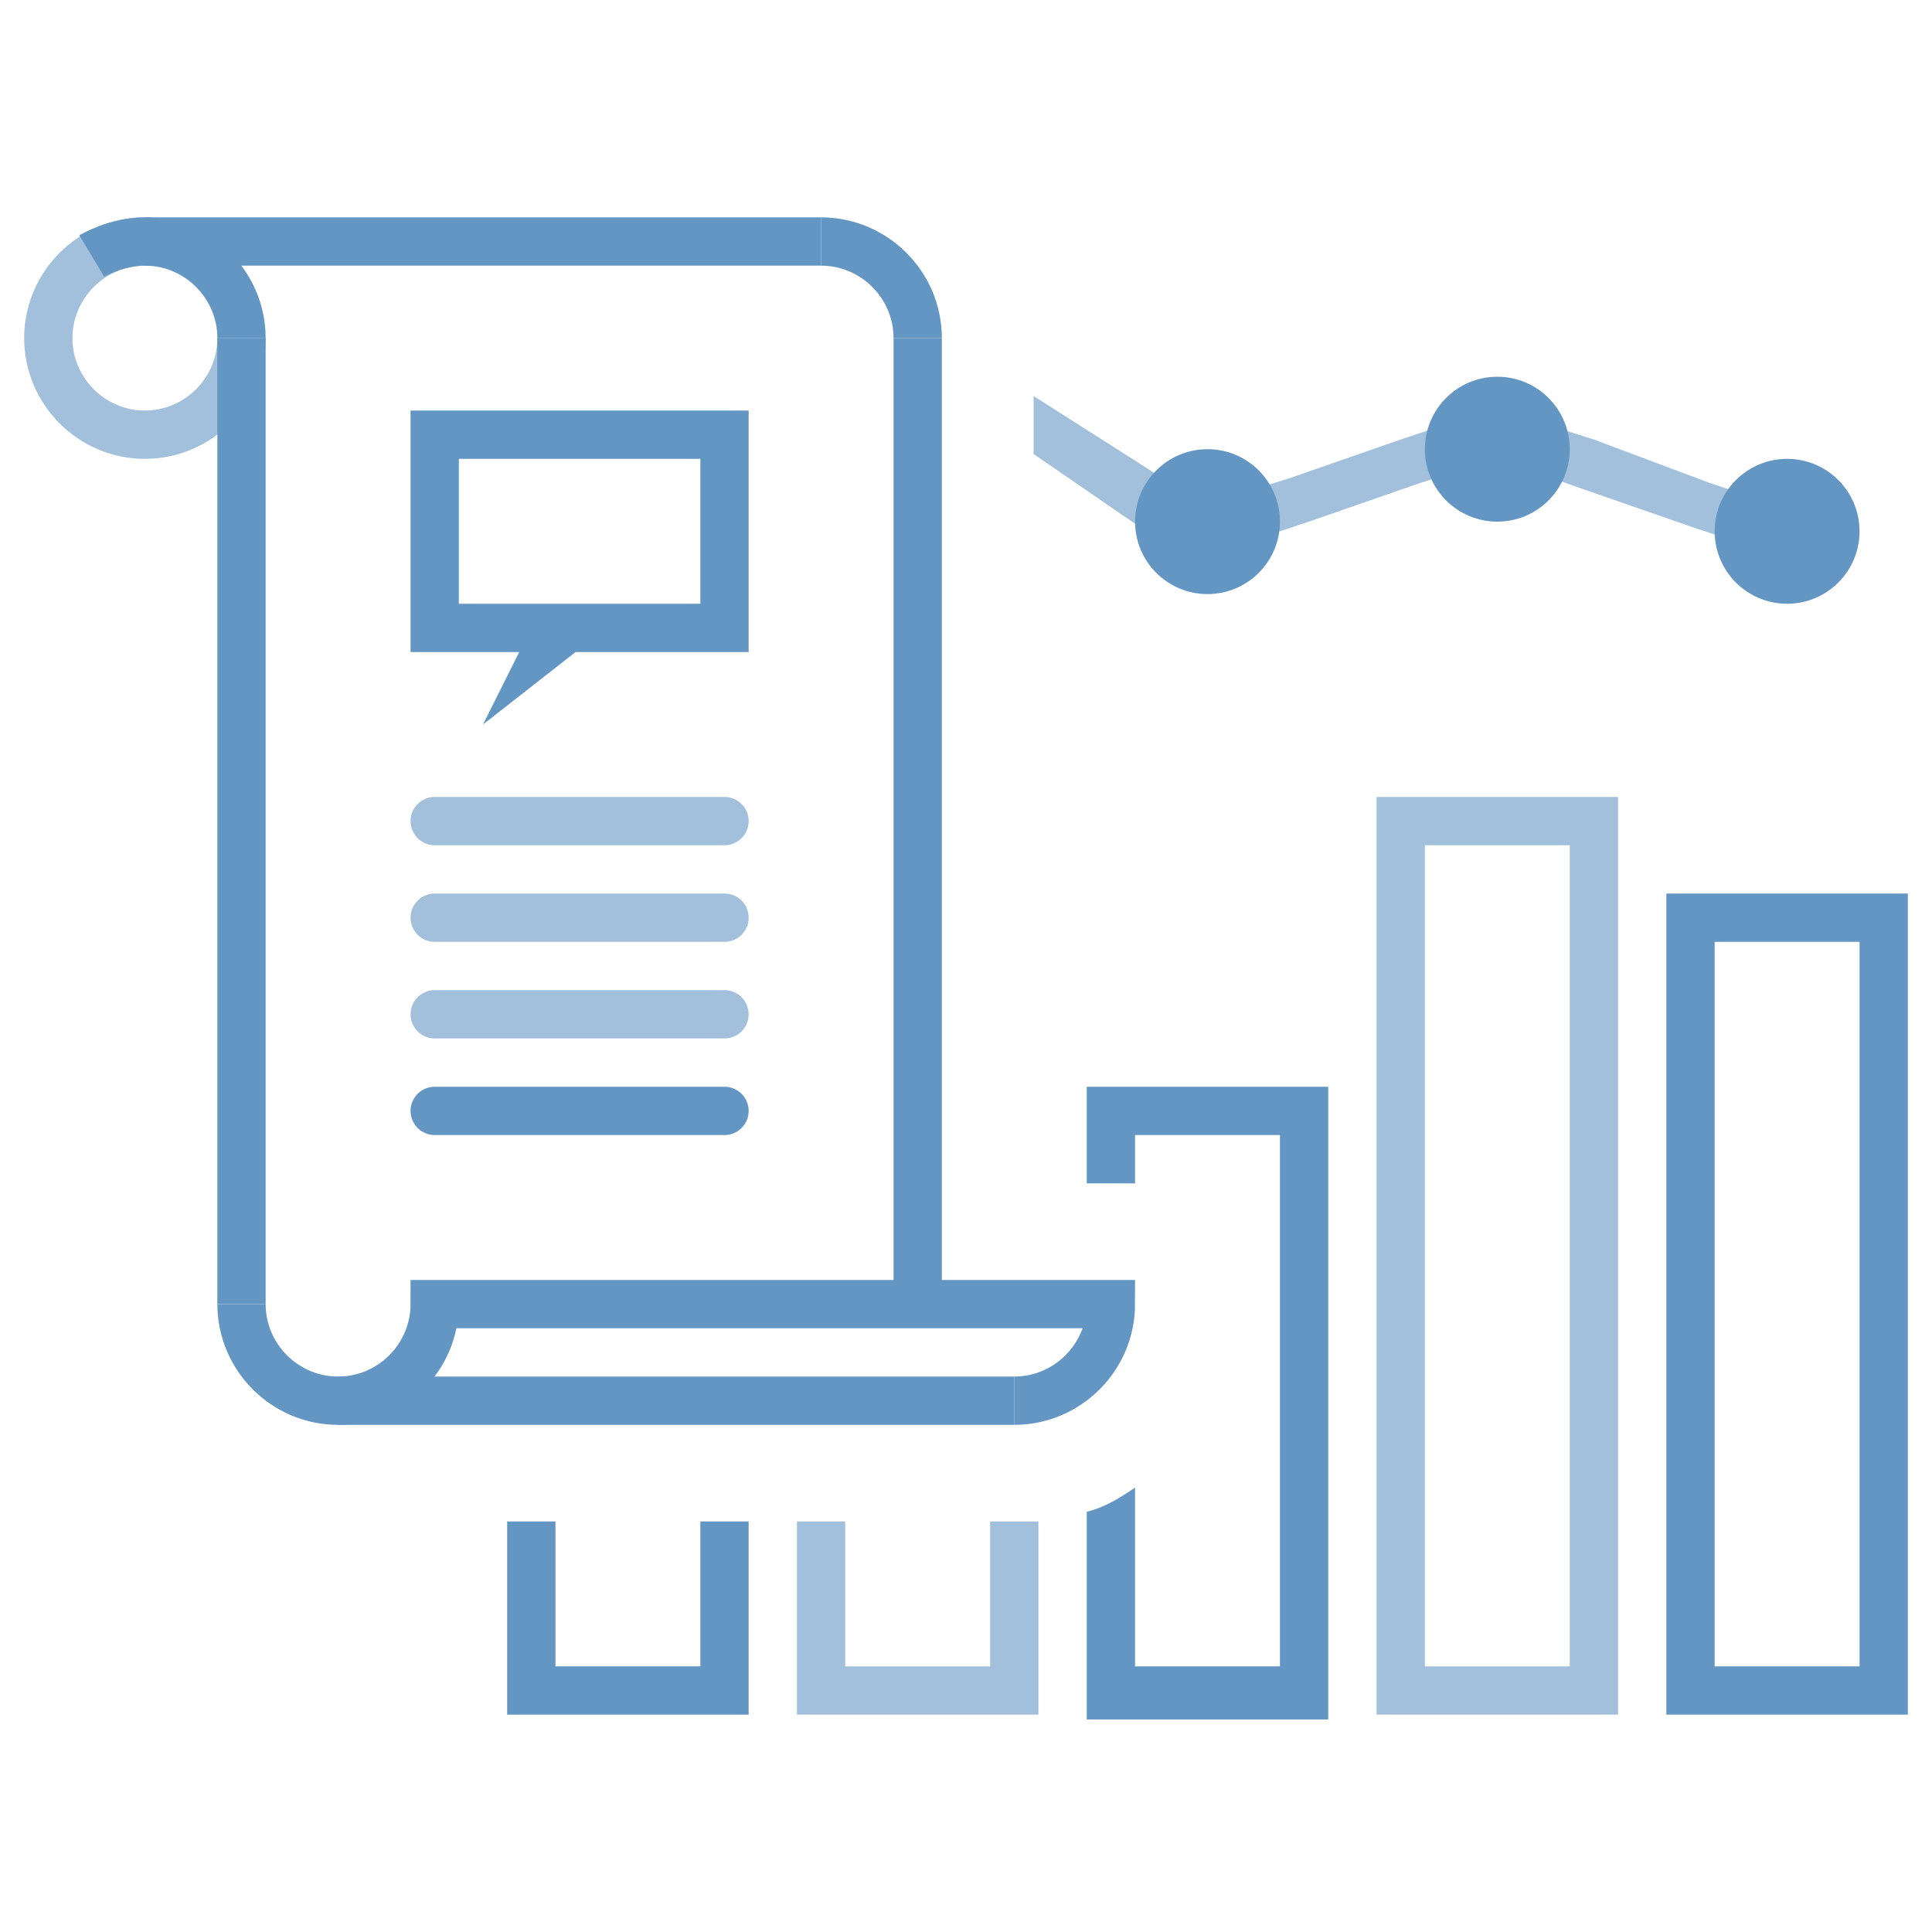
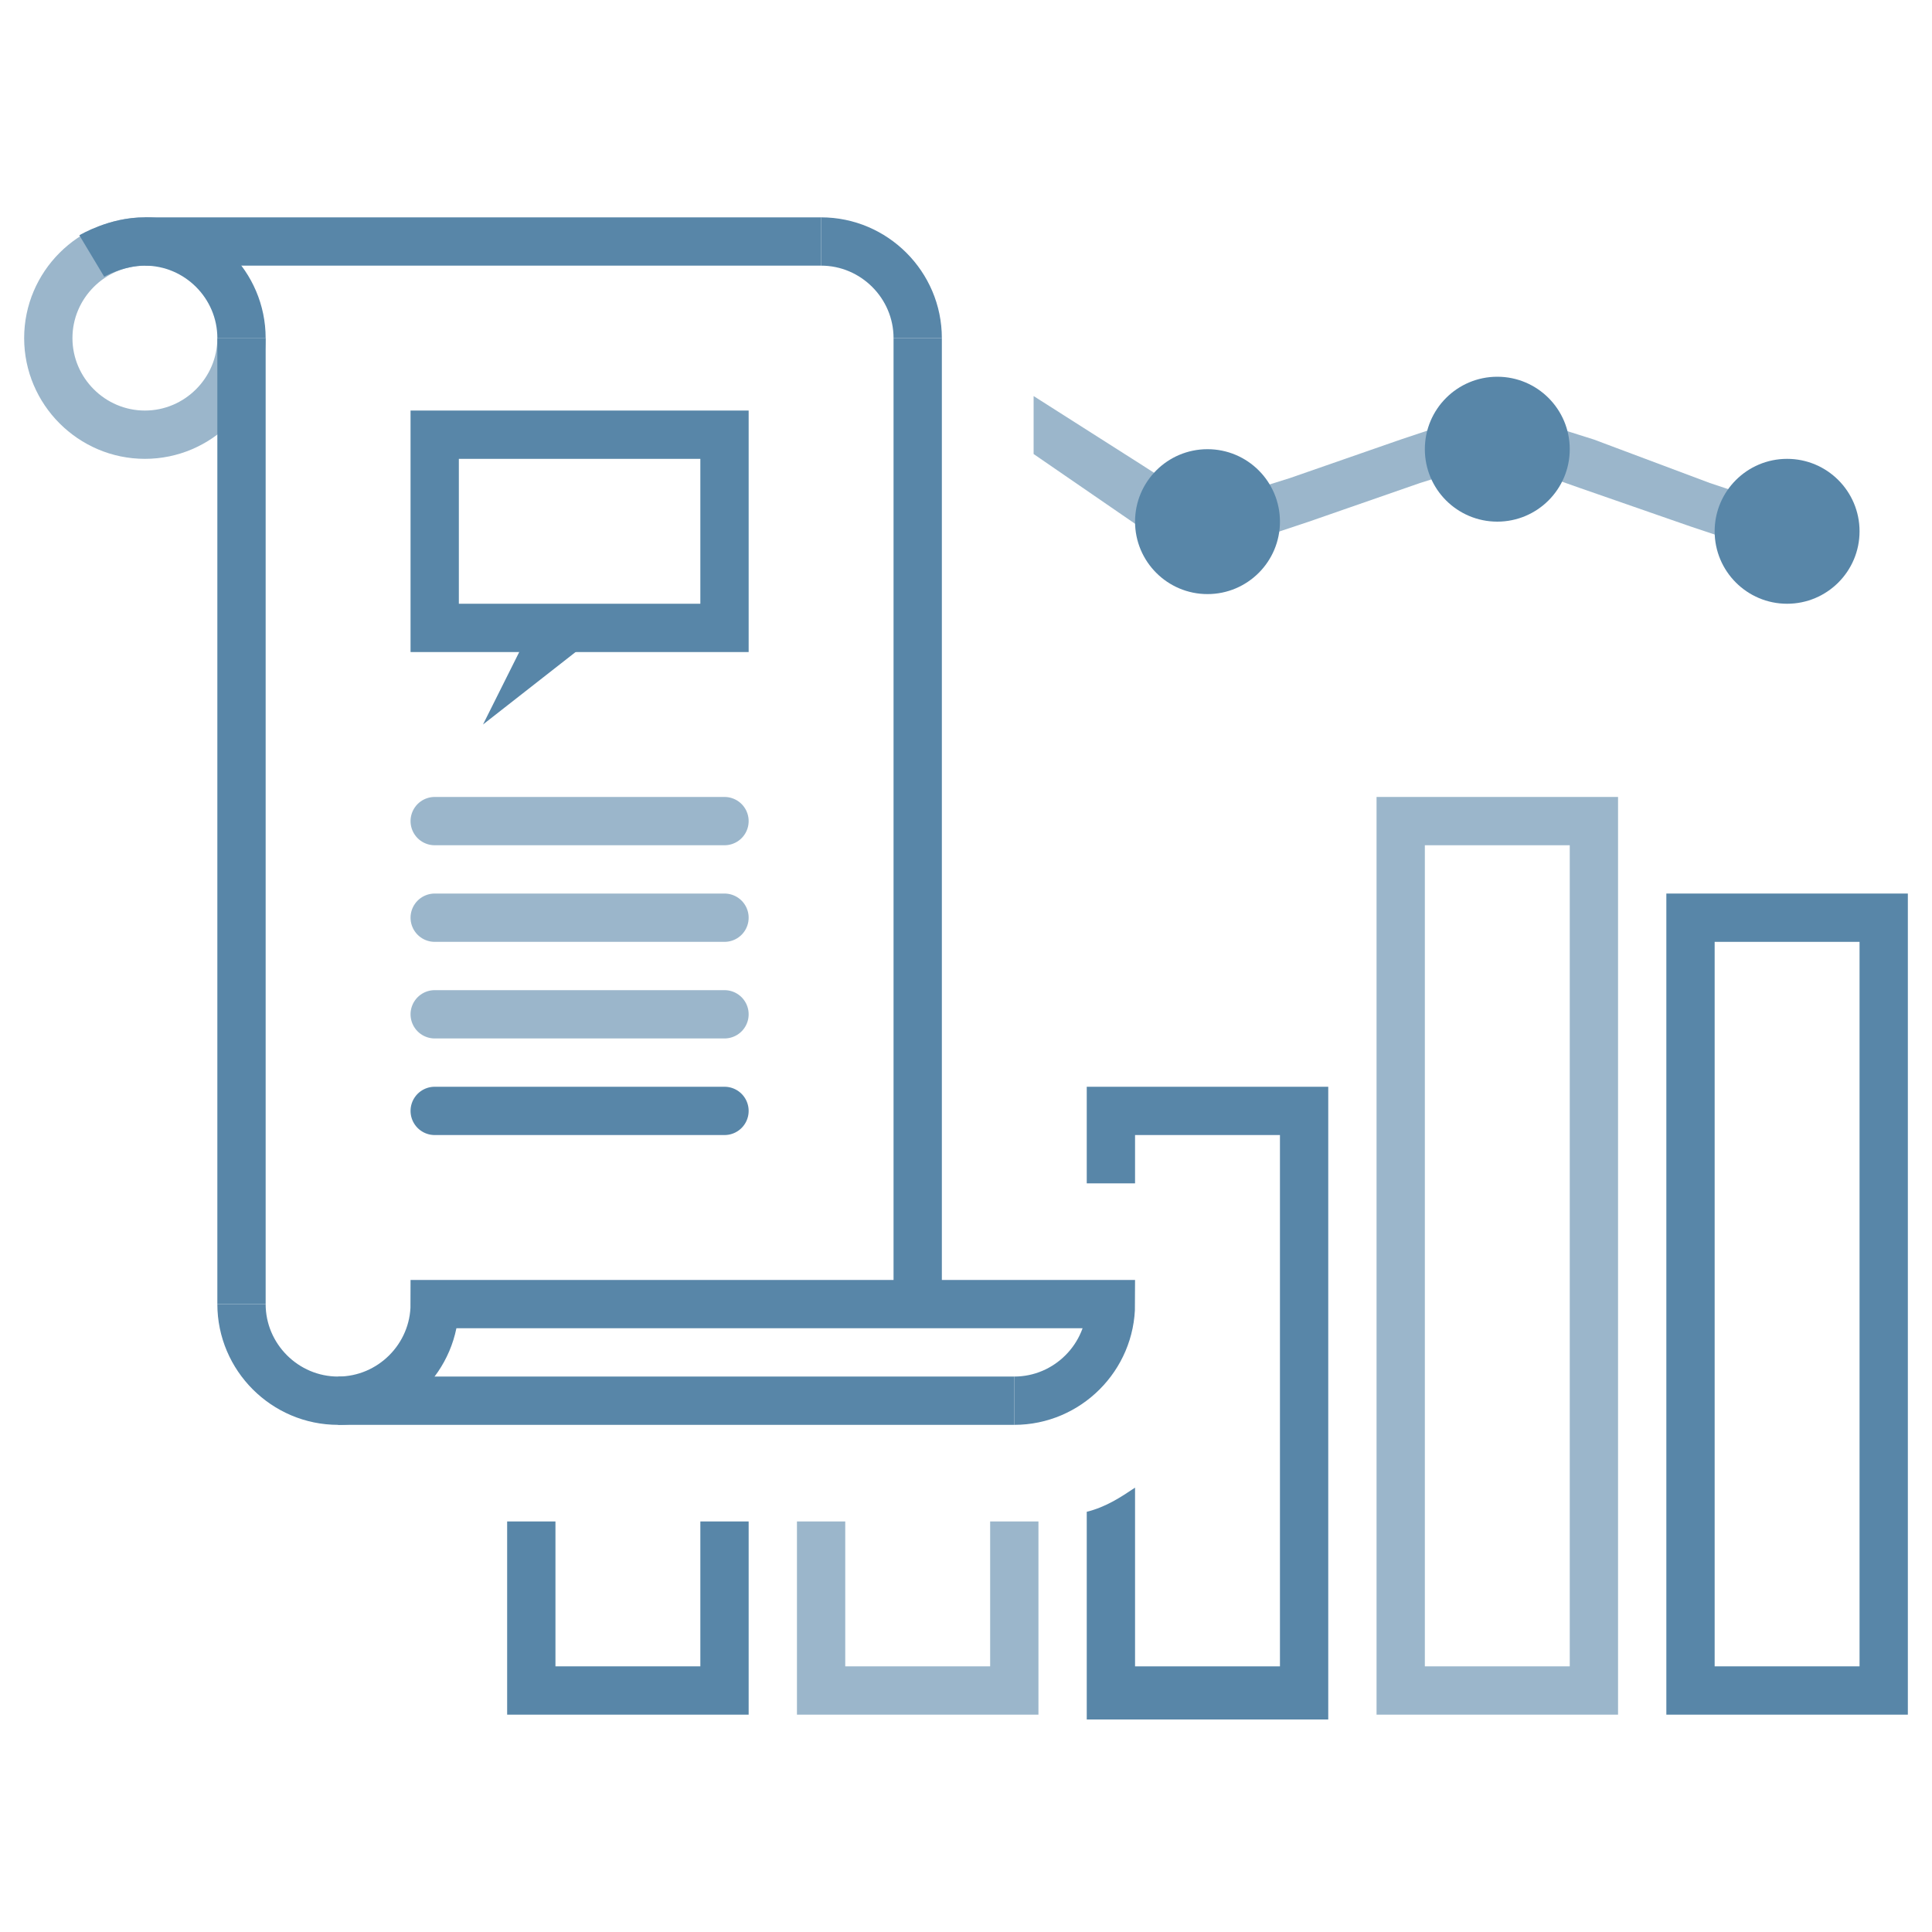
<svg xmlns="http://www.w3.org/2000/svg" enable-background="new 0 0 40 40" version="1.1" viewBox="0 0 40 40" xml:space="preserve">
  <style type="text/css">
	.st0{opacity:0.6;}
- 	.st1{fill:#6496C4;}
- 	.st3{fill:none;stroke:#6496C4;stroke-miterlimit:10;}
- 	.st5{fill:none;stroke:#6496C4;stroke-linecap:round;stroke-miterlimit:10;}
+ 	.st1{fill:#5886A8;}
+ 	.st3{fill:none;stroke:#5886A8;stroke-miterlimit:10;}
+ 	.st5{fill:none;stroke:#5886A8;stroke-linecap:round;stroke-miterlimit:10;}
</style>
  <path class="st0 st1" d="m25 11.5c-0.2 0-0.4-0.1-0.5-0.3-0.1-0.3 0.1-0.5 0.3-0.6l0.2-0.1-1.4-0.9-2.2-1.4v1.2l1.6 1.1 1.6 1.1c0.2-0.1 0.3-0.1 0.4-0.1z" />
  <path class="st0 st1" d="m25.1 10.4l-0.2 0.1c-0.3 0.1-0.4 0.4-0.3 0.6s0.3 0.3 0.5 0.3h0.2l1.8-0.6 2.3-0.8 1.6-0.5-0.2-0.1c-0.3-0.1-0.4-0.4-0.3-0.6s0.2-0.3 0.4-0.3h-0.1l-1.8 0.6-2.3 0.8-1.6 0.5z" />
  <path class="st1" d="m31 8.5h0.1-0.1z" />
  <path class="st0 st1" d="m31.1 8.5h-0.1-0.1c-0.2 0-0.3 0.1-0.4 0.3-0.1 0.3 0.1 0.5 0.3 0.6l0.2 0.1 1.7 0.6 2.3 0.8 1.8 0.6h0.2c0.2 0 0.4-0.1 0.5-0.3 0.1-0.3-0.1-0.5-0.3-0.6l-1.8-0.6-2.4-0.9-1.9-0.6z" />
  <path class="st1" d="m34.5 35.5h5v-17h-5v17zm1-16h3v15h-3v-15z" />
  <path class="st0 st1" d="m28.5 35.5h5v-19h-5v19zm1-18h3v17h-3v-17z" />
  <path class="st1" d="M27.5,22.5h-5v2h1v-1h3v11h-3v-3.7c-0.3,0.2-0.6,0.4-1,0.5v4.3h5V22.5z" />
  <path class="st0 st1" d="m21.5 31.5h-0.5-0.5v3h-3v-3h-1v4h5v-4z" />
  <polygon class="st1" points="15.5 31.5 14.5 31.5 14.5 34.5 11.5 34.5 11.5 31.5 10.5 31.5 10.5 35.5 15.5 35.5" />
  <circle class="st1" cx="25" cy="10.8" r="1.5" />
  <circle class="st1" cx="31" cy="9.3" r="1.5" />
  <circle class="st1" cx="37" cy="11" r="1.5" />
  <path class="st0 st3" d="M5,7c0,1.1-0.9,2-2,2S1,8.1,1,7s0.9-2,2-2" />
  <path class="st3" d="m3 5c1.1 0 2 0.9 2 2" />
  <path class="st3" d="m19 7c0-1.1-0.9-2-2-2" />
  <path class="st3" d="m5 27c0 1.1 0.9 2 2 2s2-0.9 2-2h14c0 1.1-0.9 2-2 2" />
  <line class="st3" x1="5" x2="5" y1="27" y2="7" />
  <path class="st3" d="m17 5h-14c-0.6 0-1.1 0.3-1.1 0.3" />
  <line class="st3" x1="19" x2="19" y1="7" y2="27" />
  <line class="st3" x1="7" x2="21" y1="29" y2="29" />
  <rect class="st3" x="9" y="9" width="6" height="4" />
  <polygon class="st1" points="10 15 11.1 12.8 12.3 13.2" />
  <line class="st0 st5" x1="9" x2="15" y1="17" y2="17" />
  <line class="st0 st5" x1="9" x2="15" y1="19" y2="19" />
  <line class="st0 st5" x1="9" x2="15" y1="21" y2="21" />
  <line class="st5" x1="9" x2="15" y1="23" y2="23" />
</svg>
